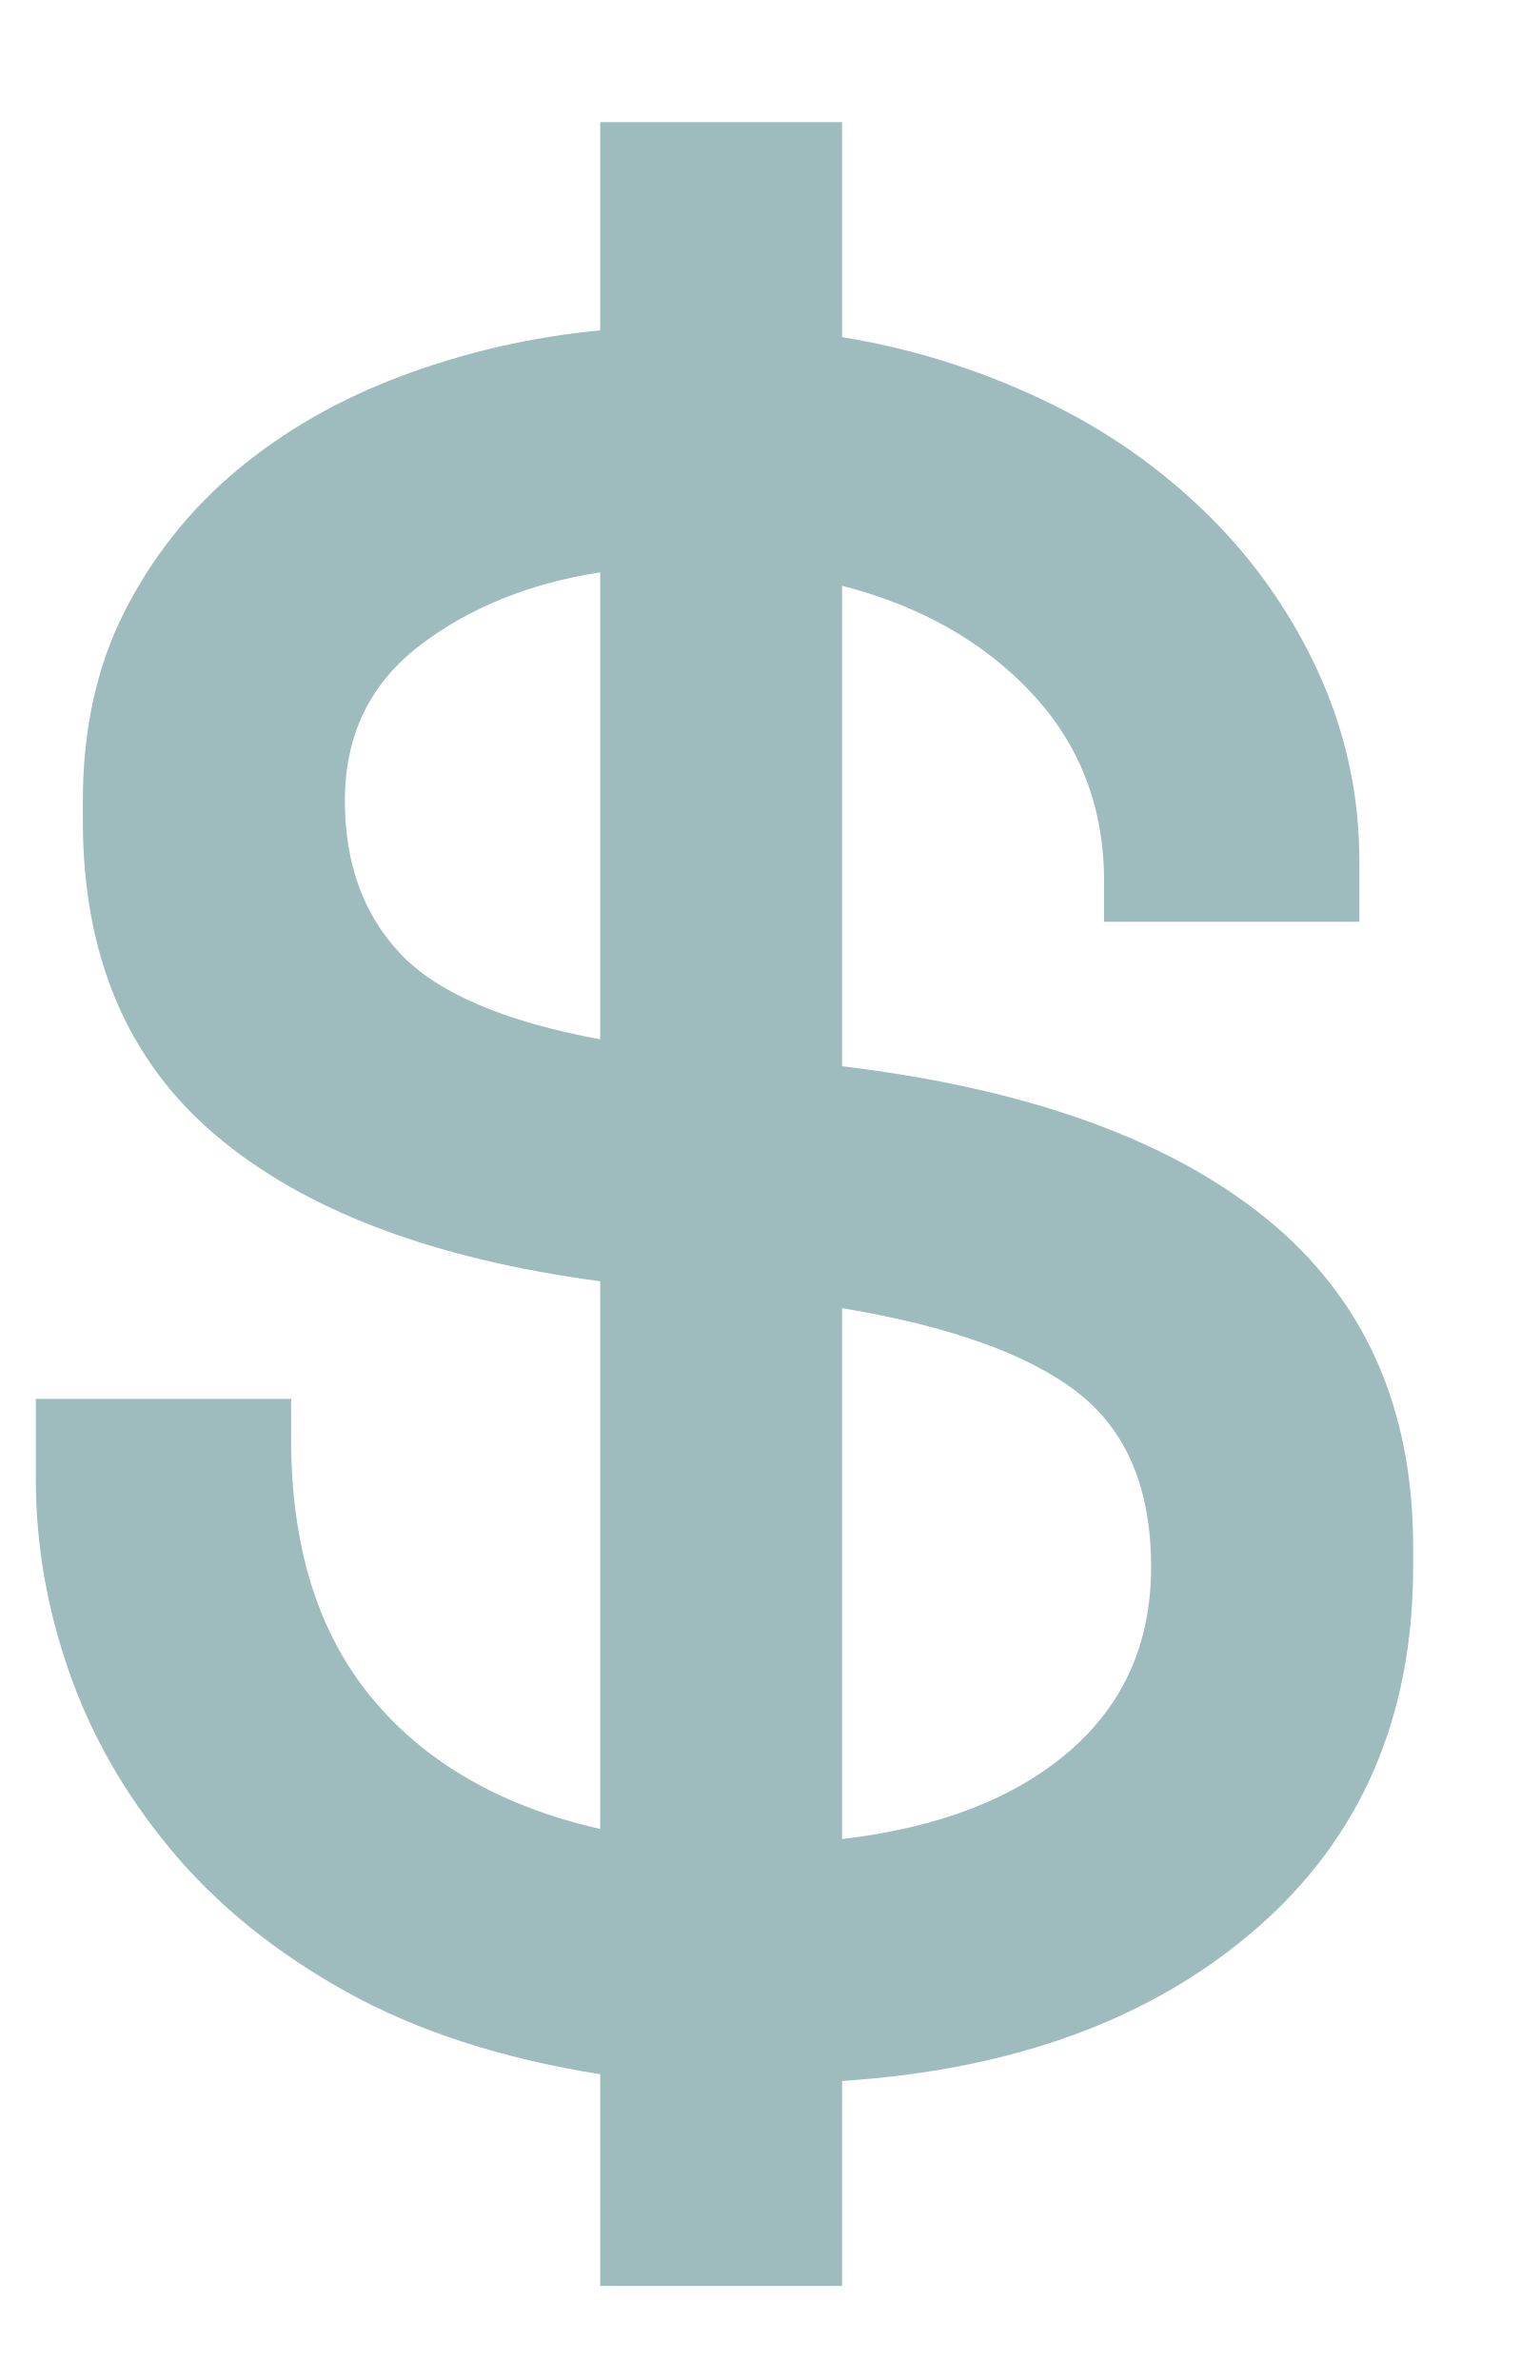
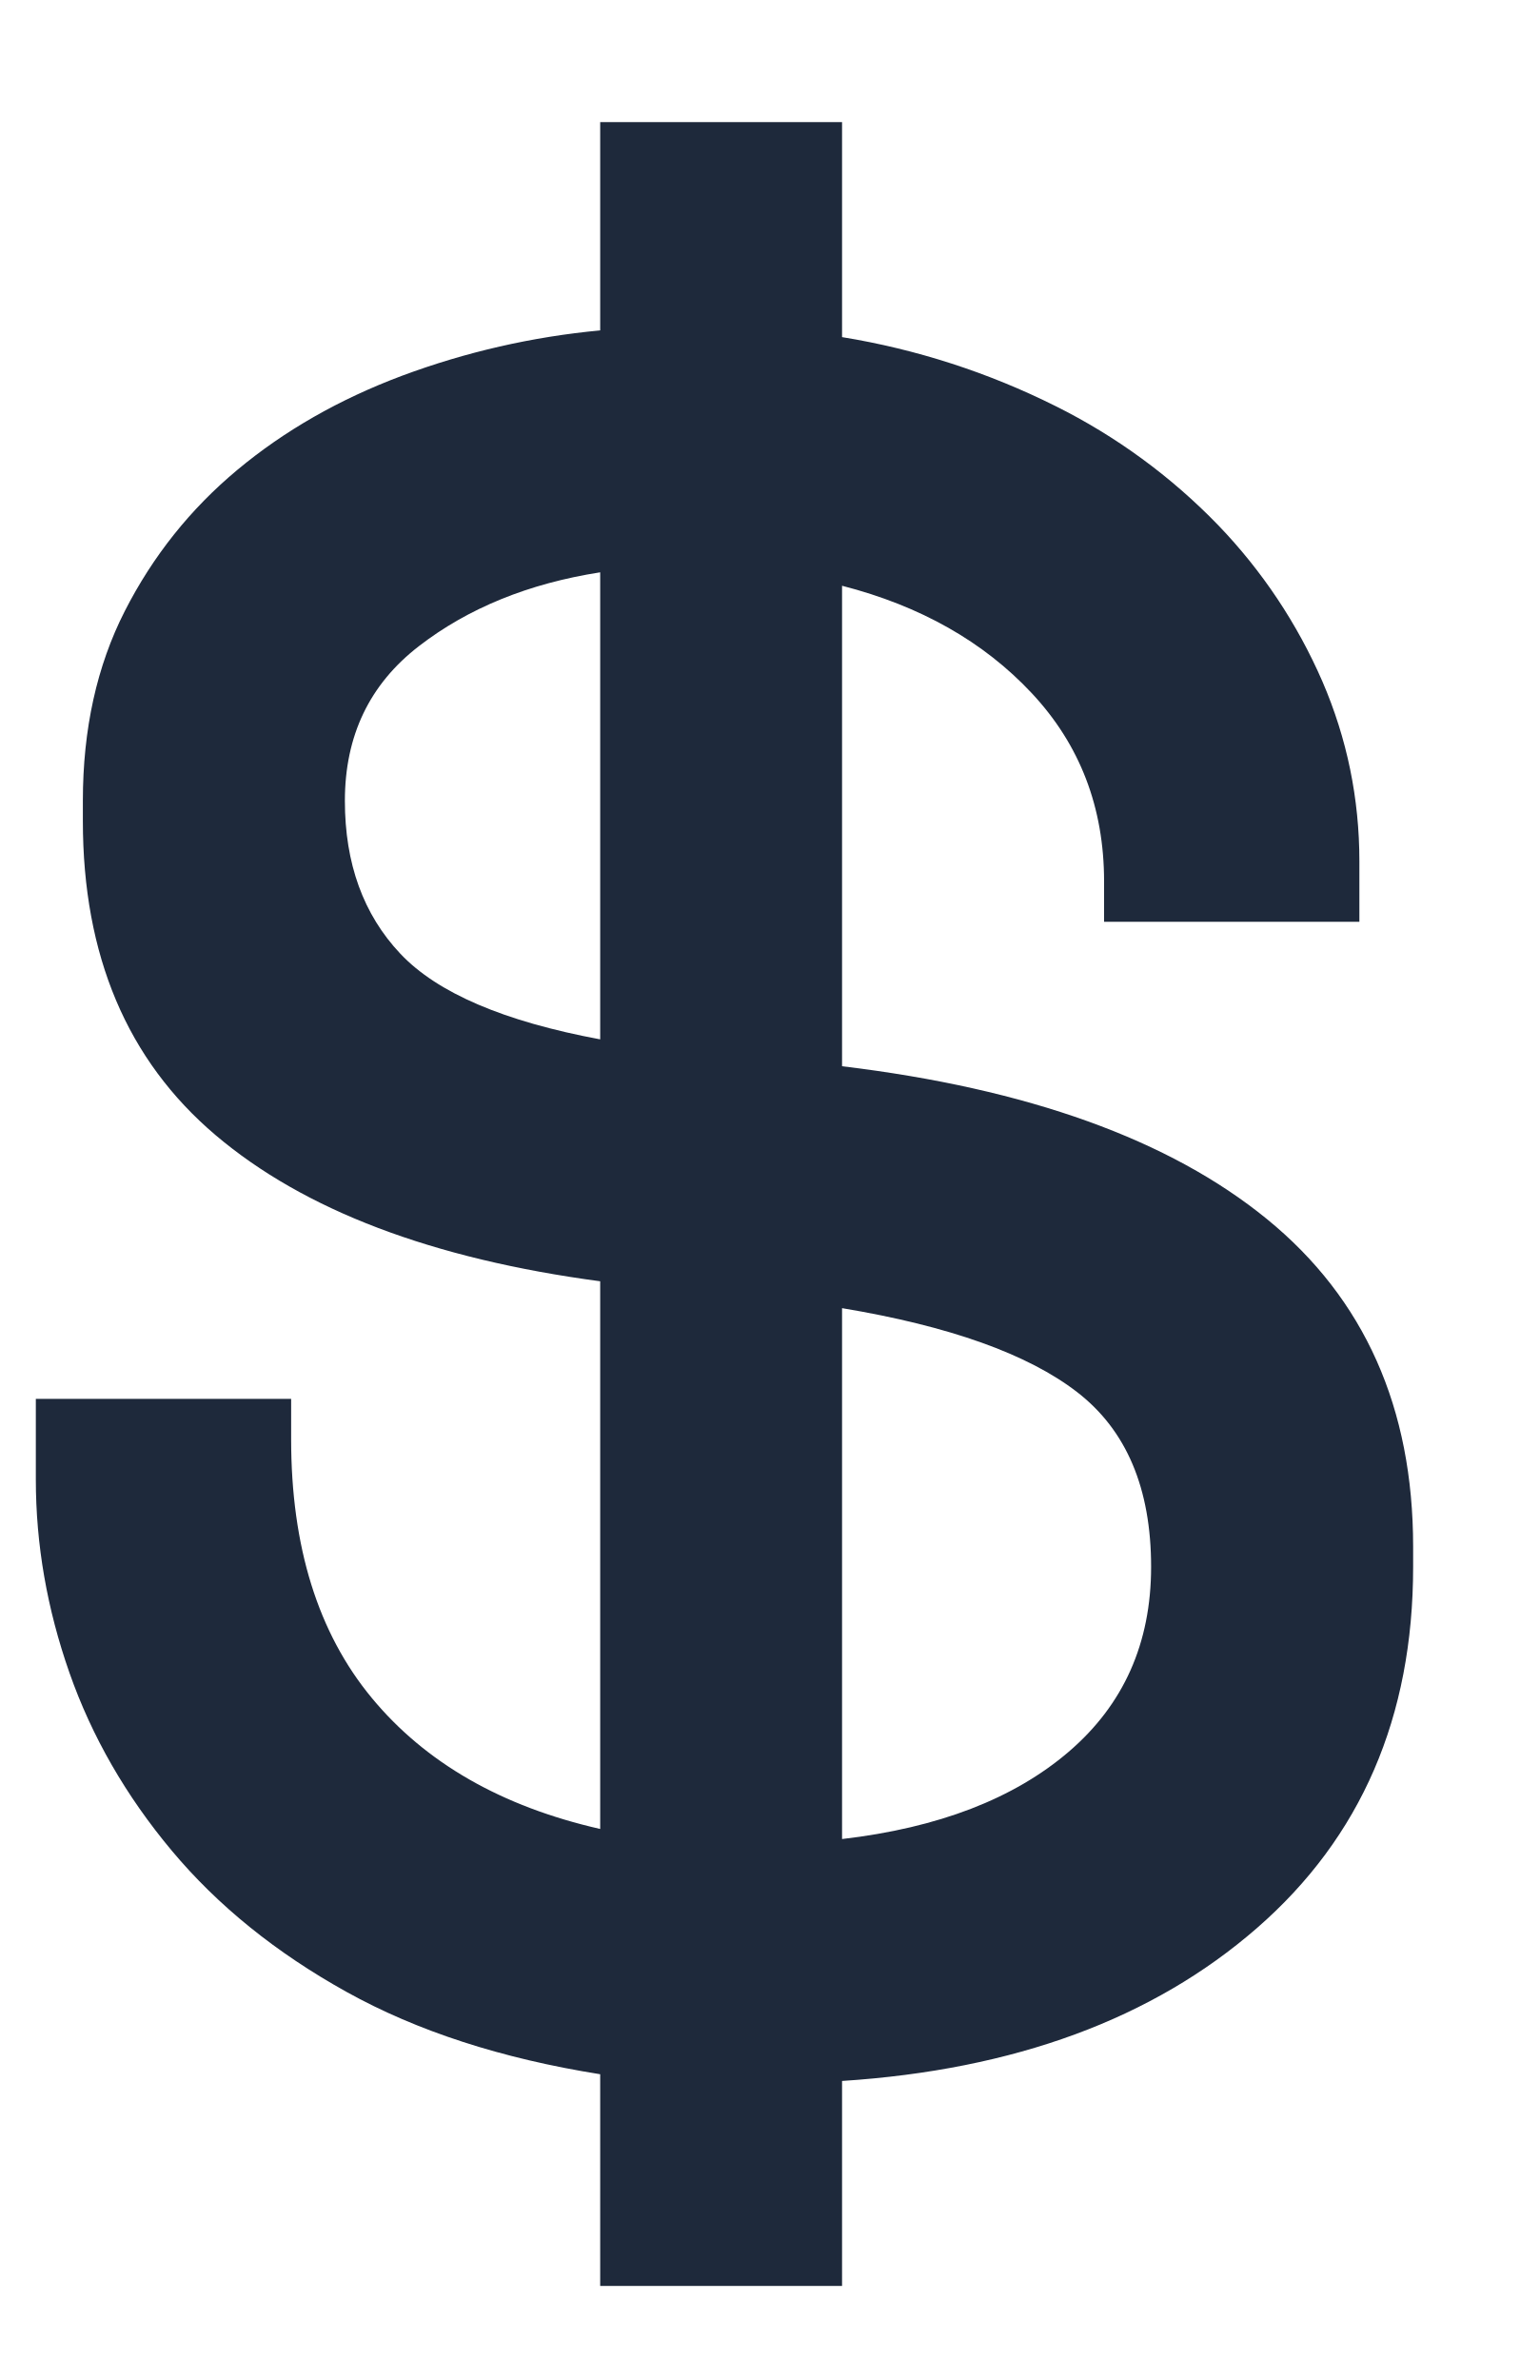
<svg xmlns="http://www.w3.org/2000/svg" width="11" height="17">
-   <path fill="#9EBBBD" d="M6.016 16.328v-1.464c1.232-.08 2.22-.444 2.964-1.092.744-.648 1.116-1.508 1.116-2.58v-.144c0-.992-.348-1.772-1.044-2.34-.696-.568-1.708-.932-3.036-1.092V4.184c.56.144 1.012.4 1.356.768.344.368.516.816.516 1.344v.288h1.824v-.432c0-.448-.088-.876-.264-1.284a3.783 3.783 0 00-.744-1.116A4.251 4.251 0 007.54 2.9a5.324 5.324 0 00-1.524-.492V.872H4.288V2.36a5.532 5.532 0 00-1.416.324c-.448.168-.84.392-1.176.672-.336.28-.604.616-.804 1.008-.2.392-.3.844-.3 1.356v.144c0 .96.316 1.708.948 2.244.632.536 1.548.884 2.748 1.044v3.912c-.704-.16-1.248-.472-1.632-.936-.384-.464-.576-1.08-.576-1.848v-.288H.256v.576c0 .464.08.924.24 1.38.16.456.404.88.732 1.272.328.392.744.728 1.248 1.008s1.108.476 1.812.588v1.512h1.728zM4.288 7.424c-.688-.128-1.164-.332-1.428-.612-.264-.28-.396-.644-.396-1.092 0-.464.176-.832.528-1.104.352-.272.784-.448 1.296-.528v3.336zm1.728 5.712V9.344c.768.128 1.328.328 1.68.6.352.272.528.688.528 1.248 0 .544-.196.984-.588 1.32-.392.336-.932.544-1.62.624z" />
+   <path fill="#1e293b" d="M6.016 16.328v-1.464c1.232-.08 2.22-.444 2.964-1.092.744-.648 1.116-1.508 1.116-2.58v-.144c0-.992-.348-1.772-1.044-2.34-.696-.568-1.708-.932-3.036-1.092V4.184c.56.144 1.012.4 1.356.768.344.368.516.816.516 1.344v.288h1.824v-.432c0-.448-.088-.876-.264-1.284a3.783 3.783 0 00-.744-1.116A4.251 4.251 0 007.54 2.9a5.324 5.324 0 00-1.524-.492V.872H4.288V2.36a5.532 5.532 0 00-1.416.324c-.448.168-.84.392-1.176.672-.336.28-.604.616-.804 1.008-.2.392-.3.844-.3 1.356v.144c0 .96.316 1.708.948 2.244.632.536 1.548.884 2.748 1.044v3.912c-.704-.16-1.248-.472-1.632-.936-.384-.464-.576-1.08-.576-1.848v-.288H.256v.576c0 .464.08.924.24 1.38.16.456.404.88.732 1.272.328.392.744.728 1.248 1.008s1.108.476 1.812.588v1.512h1.728zM4.288 7.424c-.688-.128-1.164-.332-1.428-.612-.264-.28-.396-.644-.396-1.092 0-.464.176-.832.528-1.104.352-.272.784-.448 1.296-.528v3.336zm1.728 5.712V9.344c.768.128 1.328.328 1.68.6.352.272.528.688.528 1.248 0 .544-.196.984-.588 1.32-.392.336-.932.544-1.62.624z" />
</svg>
